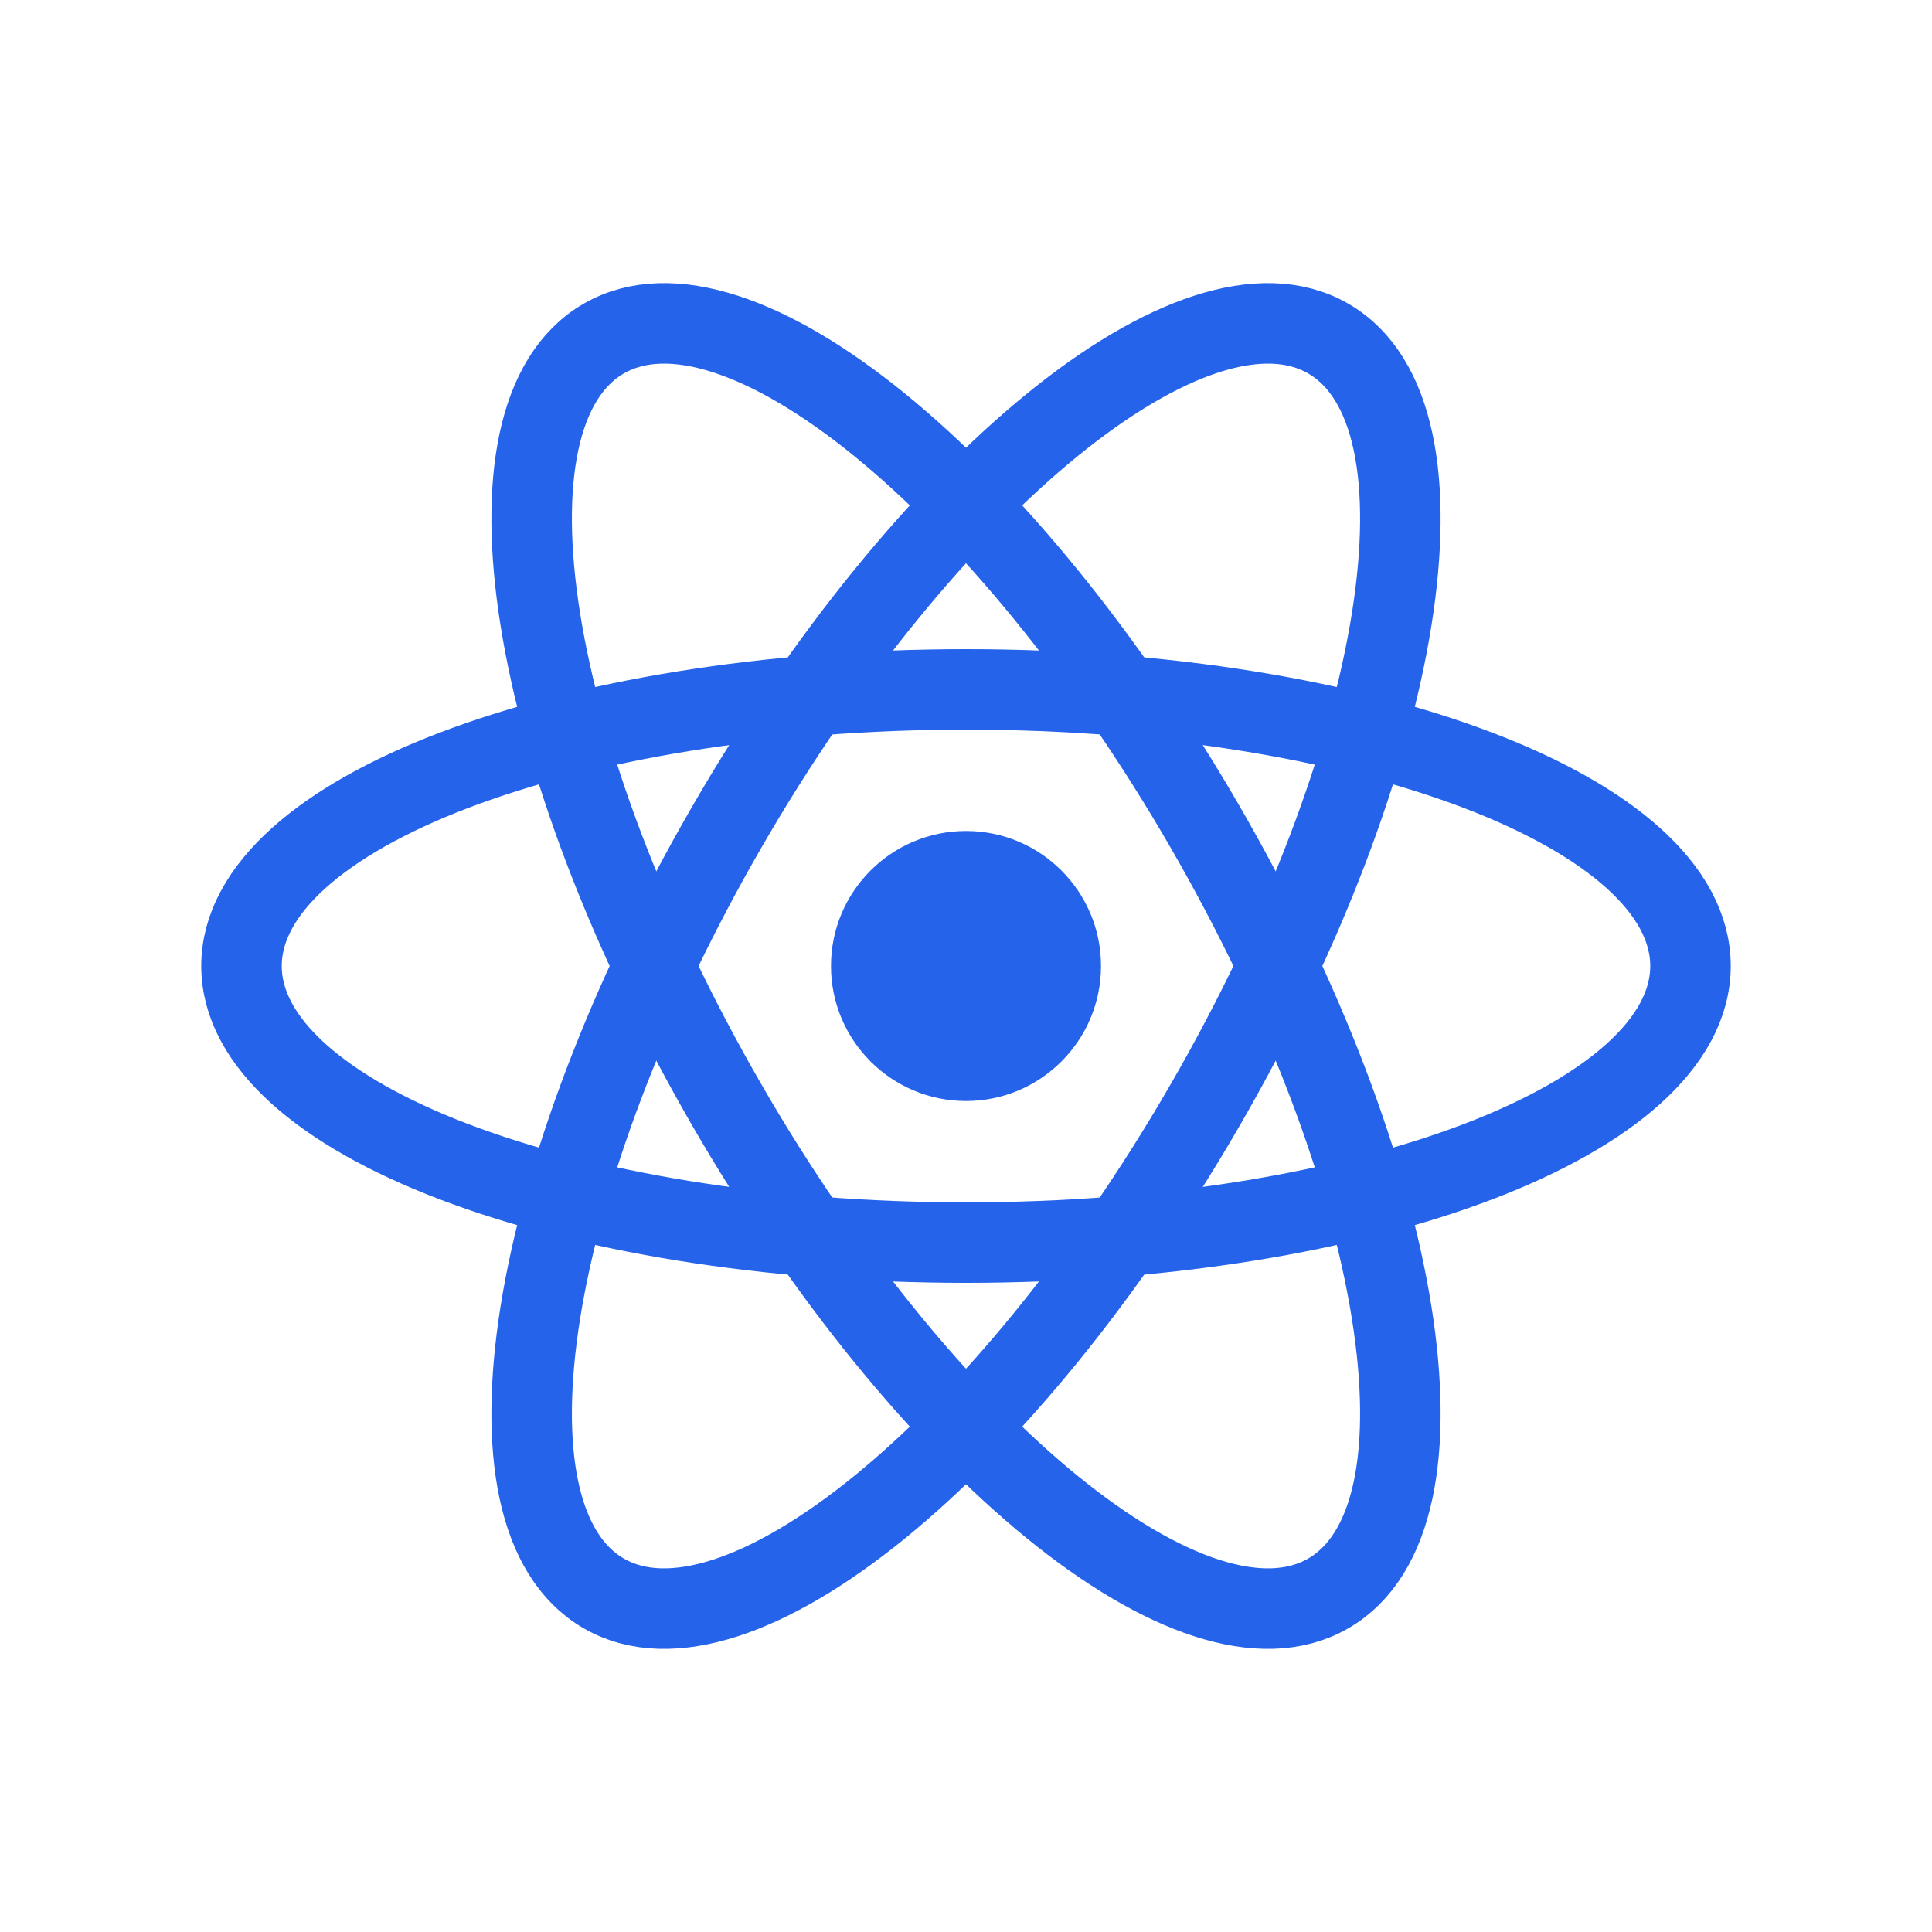
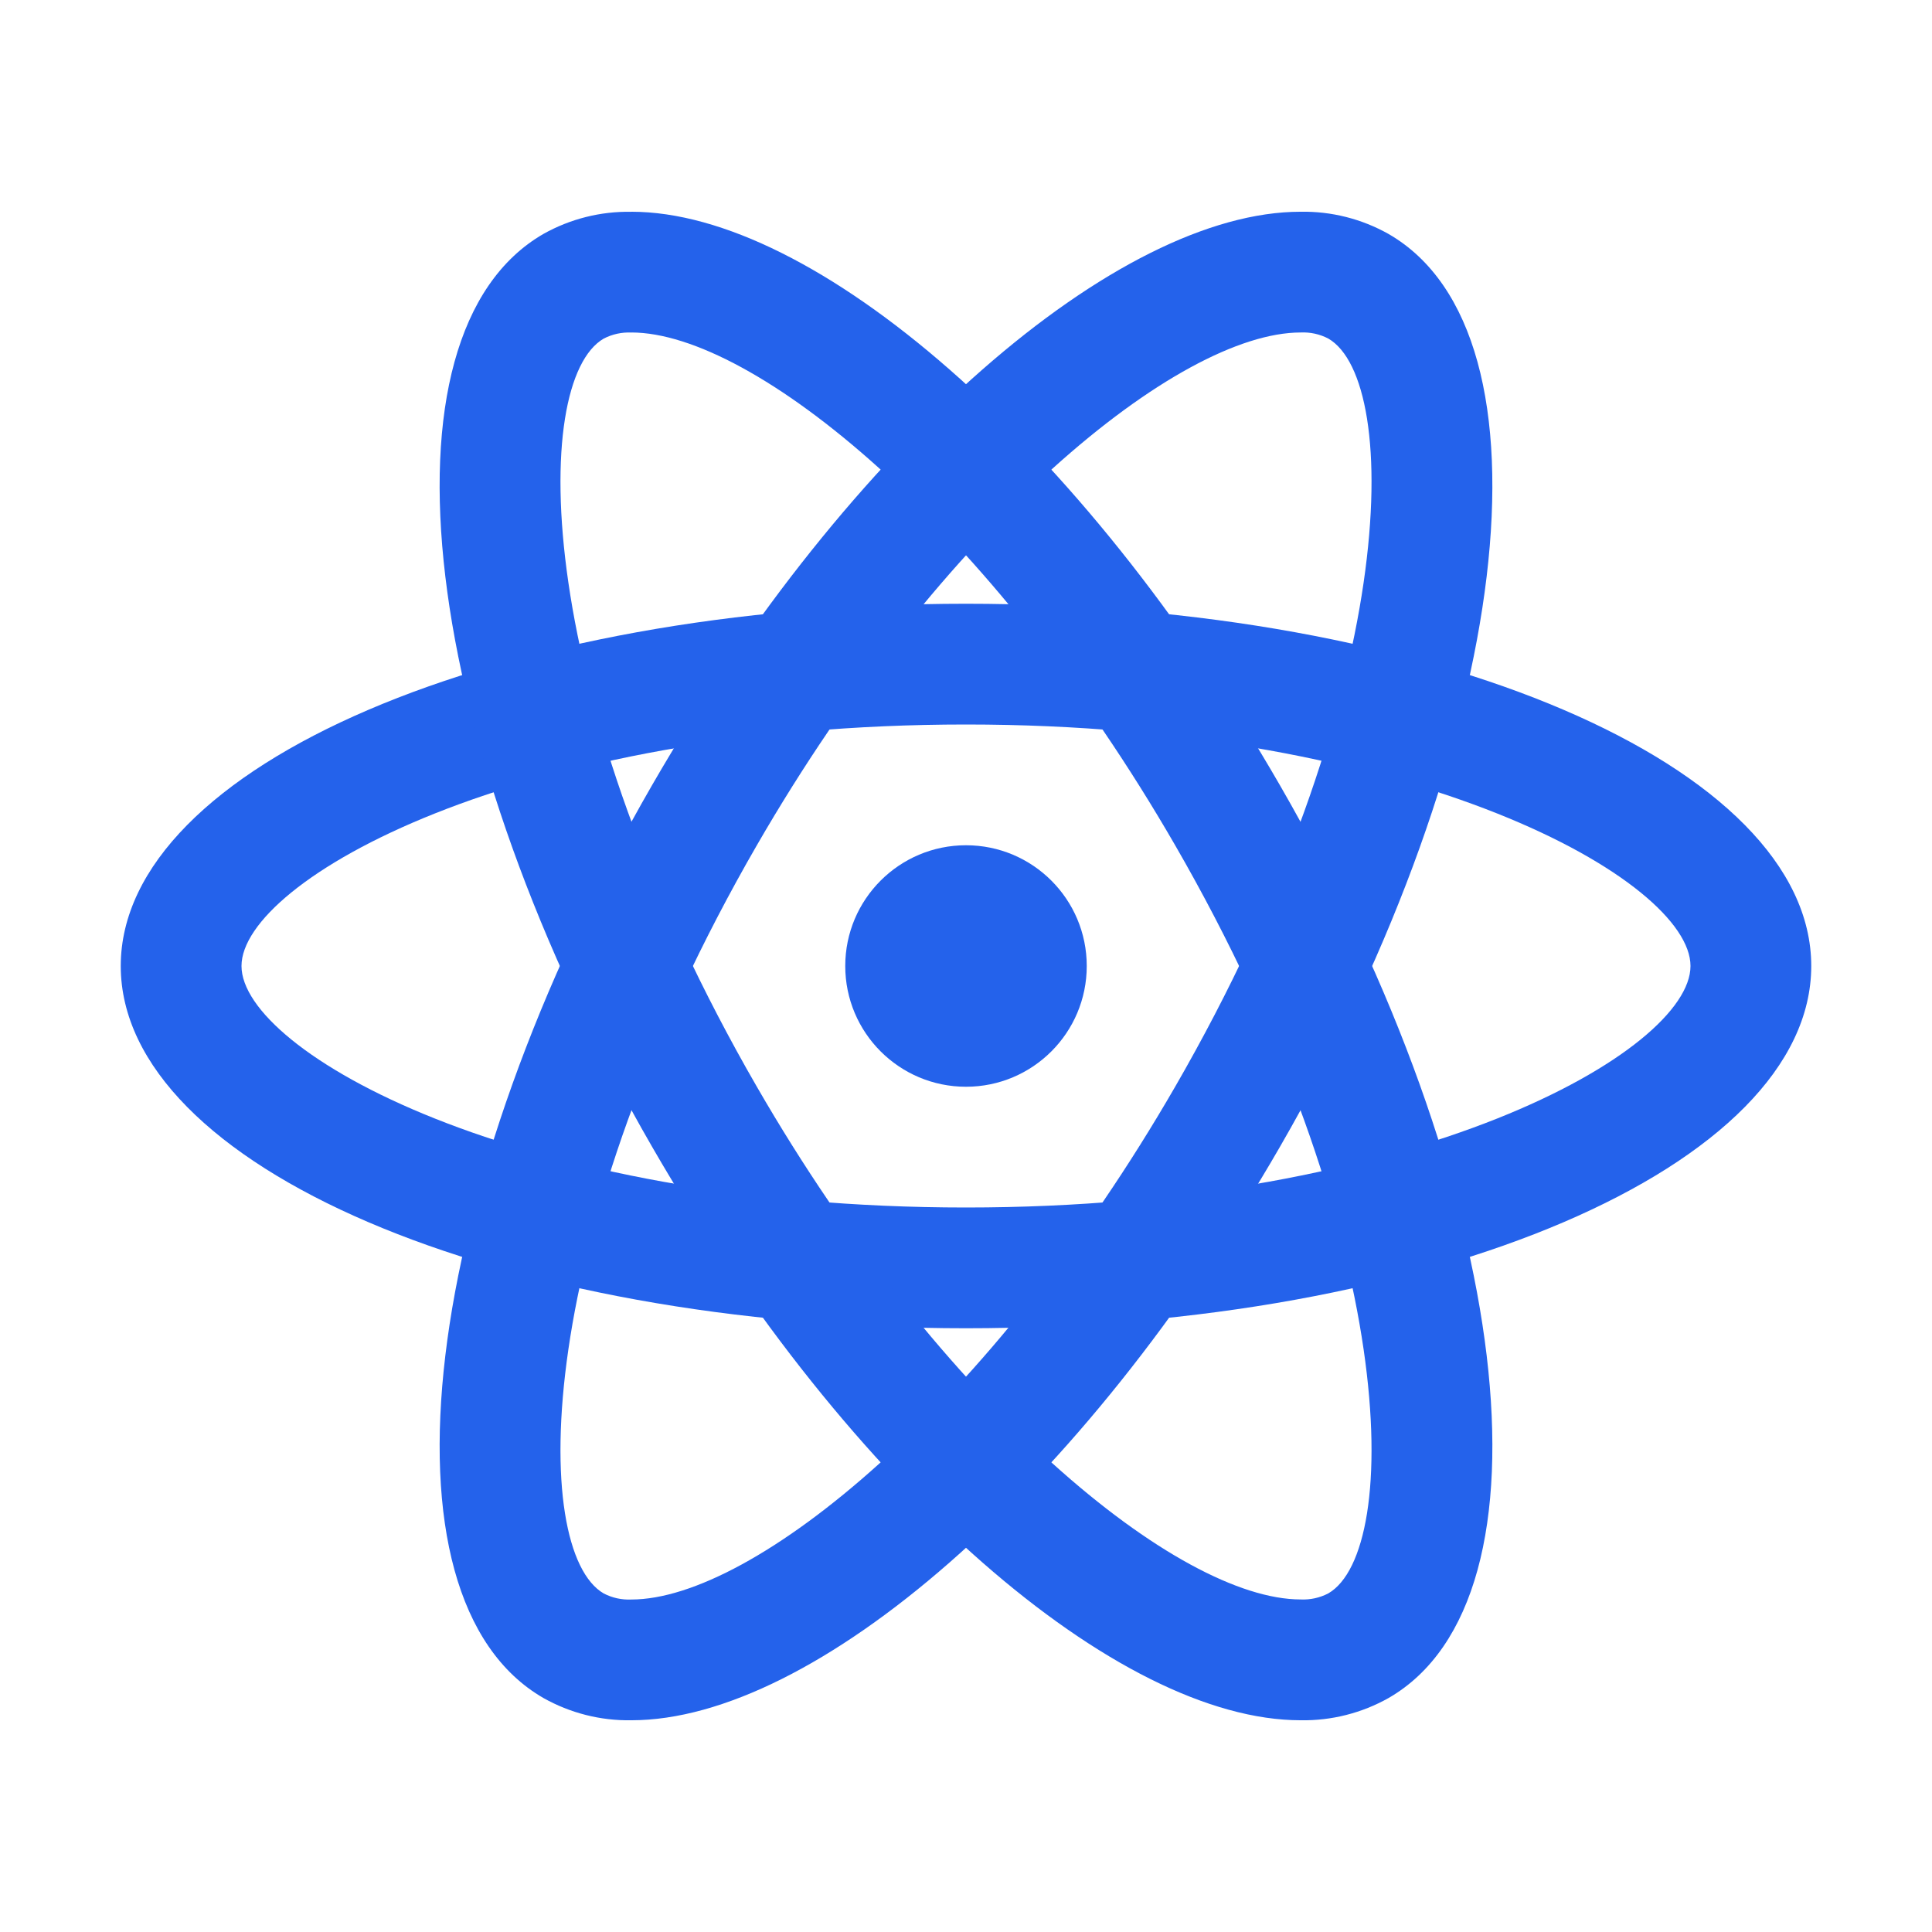
- <svg xmlns="http://www.w3.org/2000/svg" width="24" height="24" viewBox="0 0 24 24" fill="none">
-   <path d="M12 13.677C12.926 13.677 13.677 12.926 13.677 12C13.677 11.074 12.926 10.323 12 10.323C11.074 10.323 10.323 11.074 10.323 12C10.323 12.926 11.074 13.677 12 13.677Z" fill="#2563EB" />
-   <path d="M12 15.436C16.971 15.436 21 13.898 21 12C21 10.102 16.971 8.564 12 8.564C7.029 8.564 3 10.102 3 12C3 13.898 7.029 15.436 12 15.436Z" stroke="#2563EB" />
-   <path d="M9.024 13.718C11.509 18.023 14.856 20.743 16.5 19.794C18.144 18.845 17.461 14.586 14.976 10.282C12.491 5.977 9.144 3.257 7.5 4.206C5.856 5.155 6.539 9.414 9.024 13.718Z" stroke="#2563EB" />
-   <path d="M9.024 10.282C6.539 14.586 5.856 18.845 7.5 19.794C9.144 20.743 12.491 18.023 14.976 13.718C17.461 9.414 18.144 5.155 16.5 4.206C14.856 3.257 11.509 5.977 9.024 10.282Z" stroke="#2563EB" />
+ <svg xmlns="http://www.w3.org/2000/svg" viewBox="0 0 32 32">
+   <path fill="#2462eb" d="M16 12c7.444 0 12 2.59 12 4s-4.556 4-12 4-12-2.59-12-4 4.556-4 12-4m0-2c-7.732 0-14 2.686-14 6s6.268 6 14 6 14-2.686 14-6-6.268-6-14-6" />
+   <path fill="#2462eb" d="M16 14a2 2 0 1 0 2 2 2 2 0 0 0-2-2" />
+   <path fill="#2462eb" d="M10.458 5.507c2.017 0 5.937 3.177 9.006 8.493 3.722 6.447 3.757 11.687 2.536 12.392a.9.9 0 0 1-.457.1c-2.017 0-5.938-3.176-9.007-8.492C8.814 11.553 8.779 6.313 10 5.608a.9.9 0 0 1 .458-.1m-.001-2A2.87 2.87 0 0 0 9 3.875C6.13 5.532 6.938 12.304 10.804 19c3.284 5.69 7.72 9.493 10.74 9.493A2.87 2.87 0 0 0 23 28.124c2.87-1.656 2.062-8.428-1.804-15.124-3.284-5.69-7.72-9.493-10.74-9.493Z" />
+   <path fill="#2462eb" d="M21.543 5.507a.9.9 0 0 1 .457.1c1.221.706 1.186 5.946-2.536 12.393-3.07 5.316-6.99 8.493-9.007 8.493a.9.9 0 0 1-.457-.1C8.779 25.686 8.814 20.446 12.536 14c3.07-5.316 6.99-8.493 9.007-8.493m0-2c-3.02 0-7.455 3.804-10.74 9.493C6.939 19.696 6.13 26.468 9 28.124a2.87 2.87 0 0 0 1.457.369c3.02 0 7.455-3.804 10.74-9.493C25.061 12.304 25.87 5.532 23 3.876a2.87 2.87 0 0 0-1.457-.369" />
</svg>
